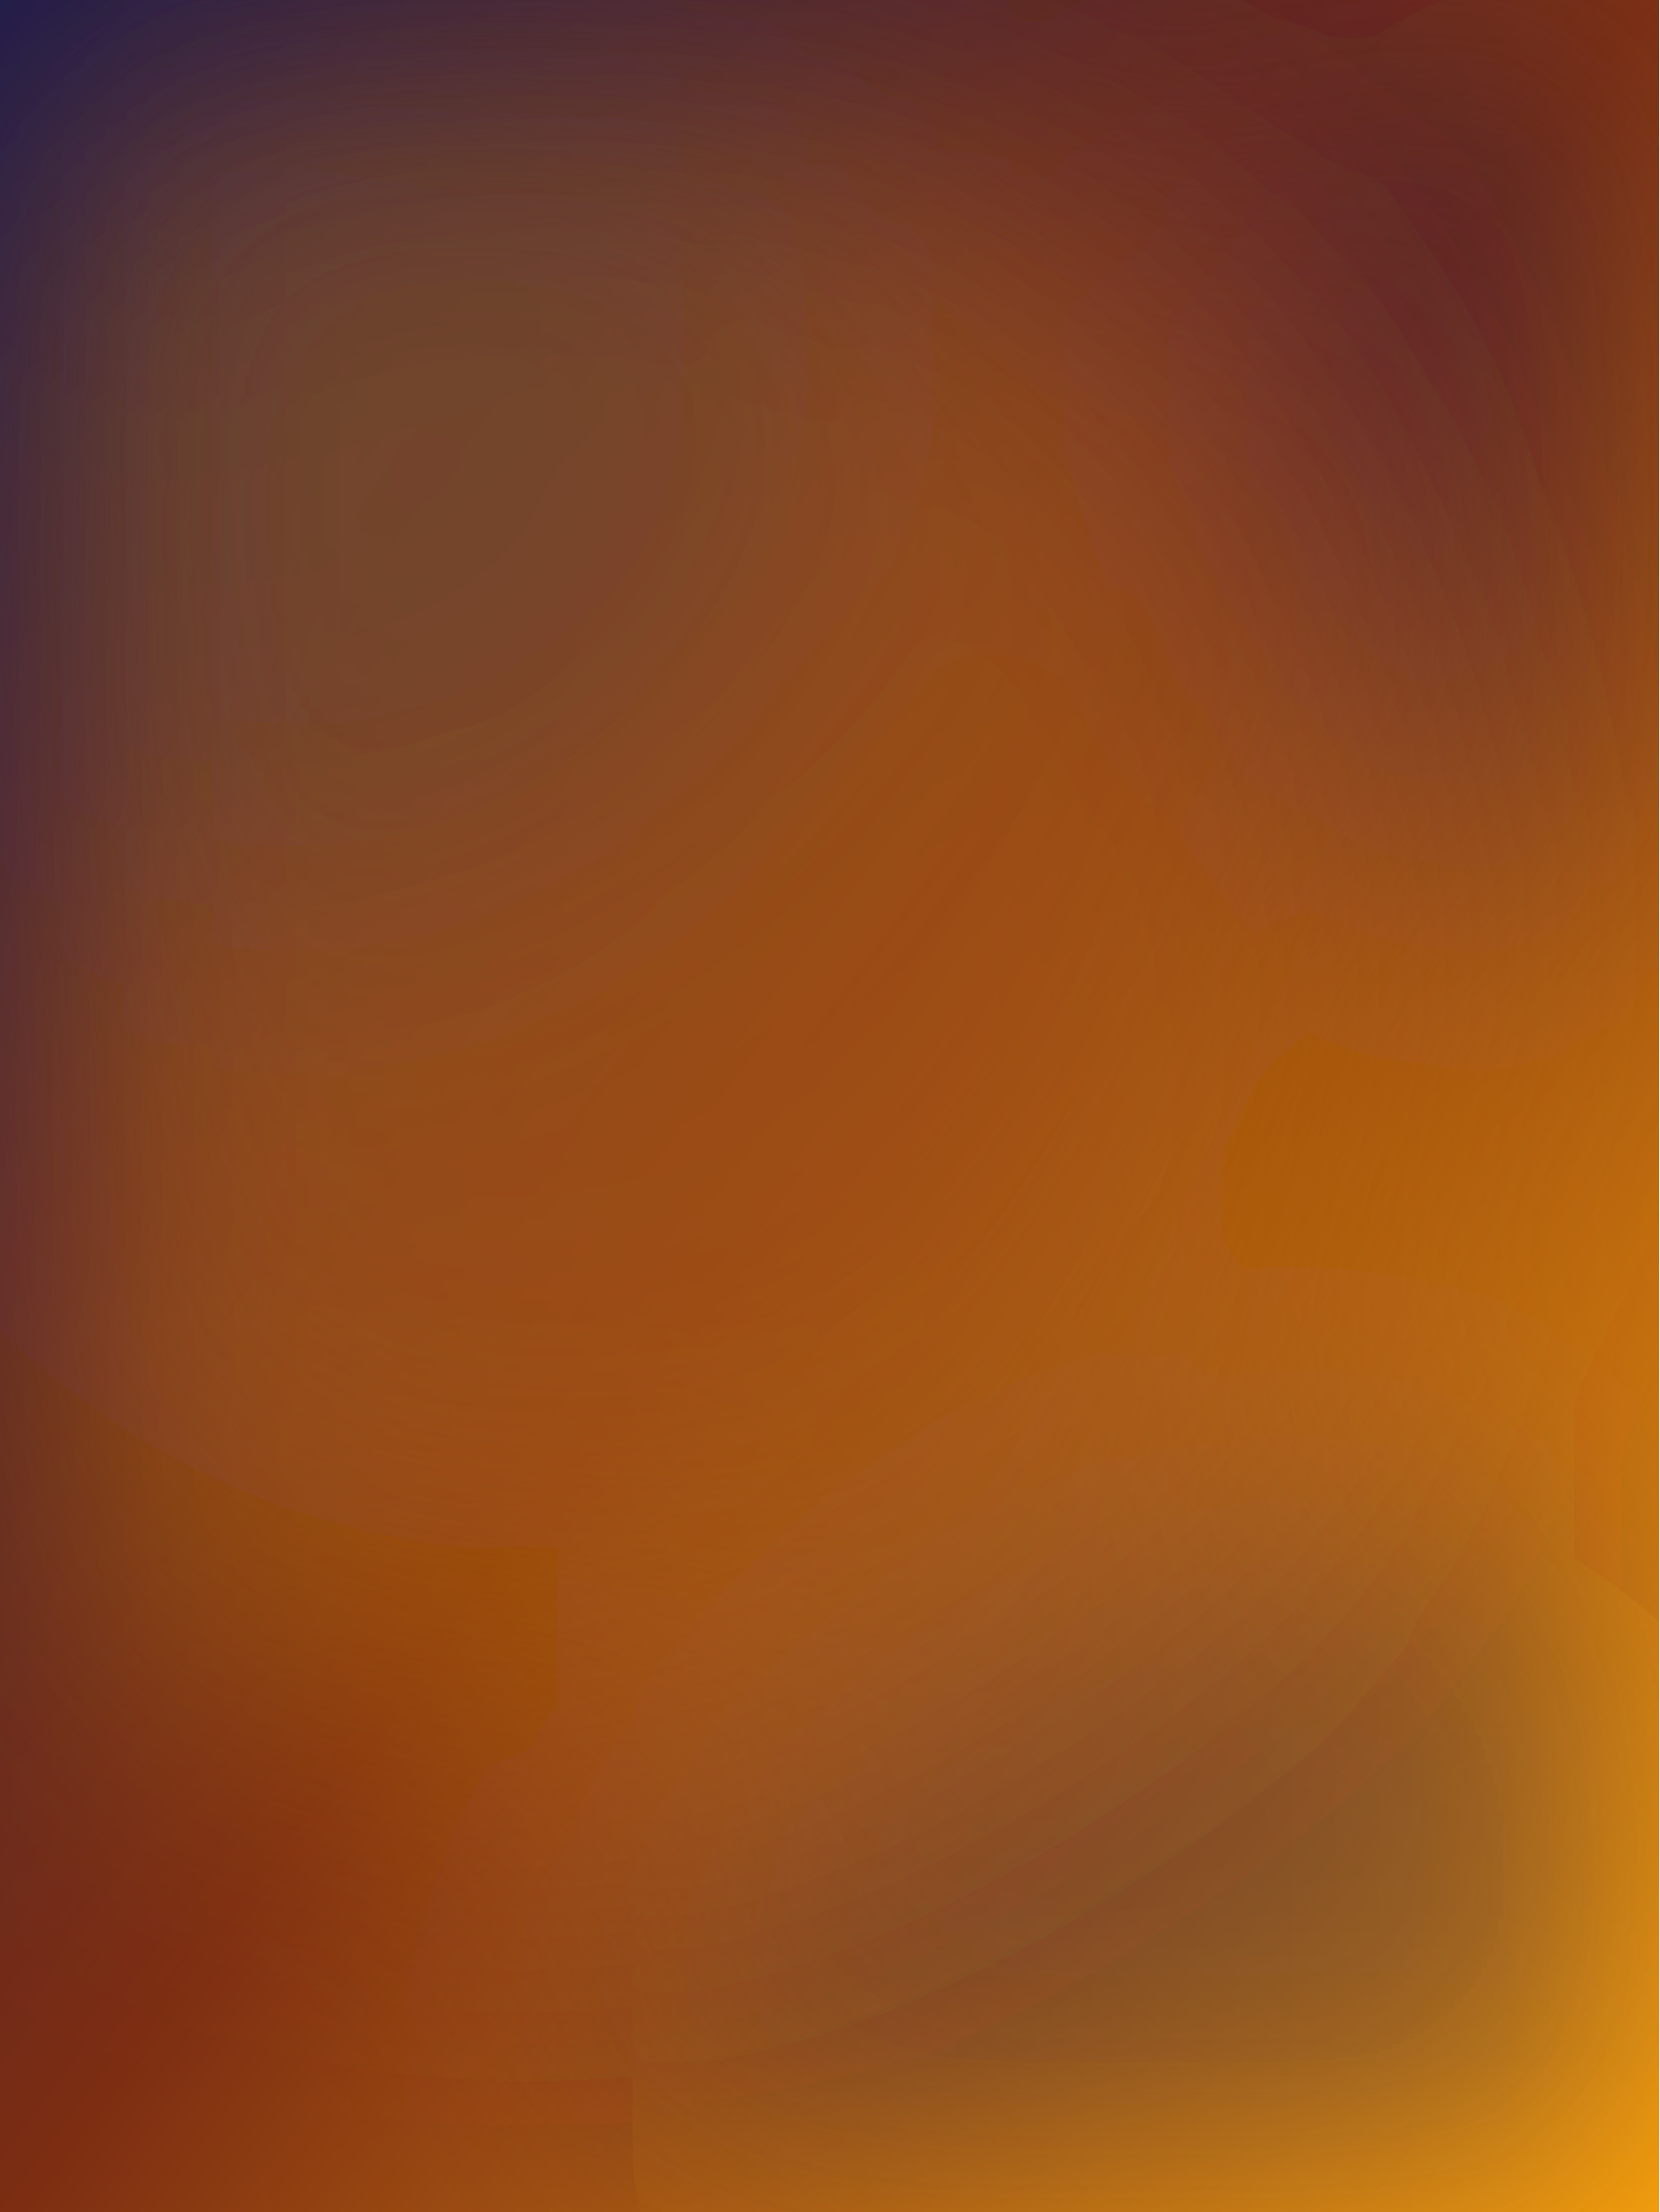
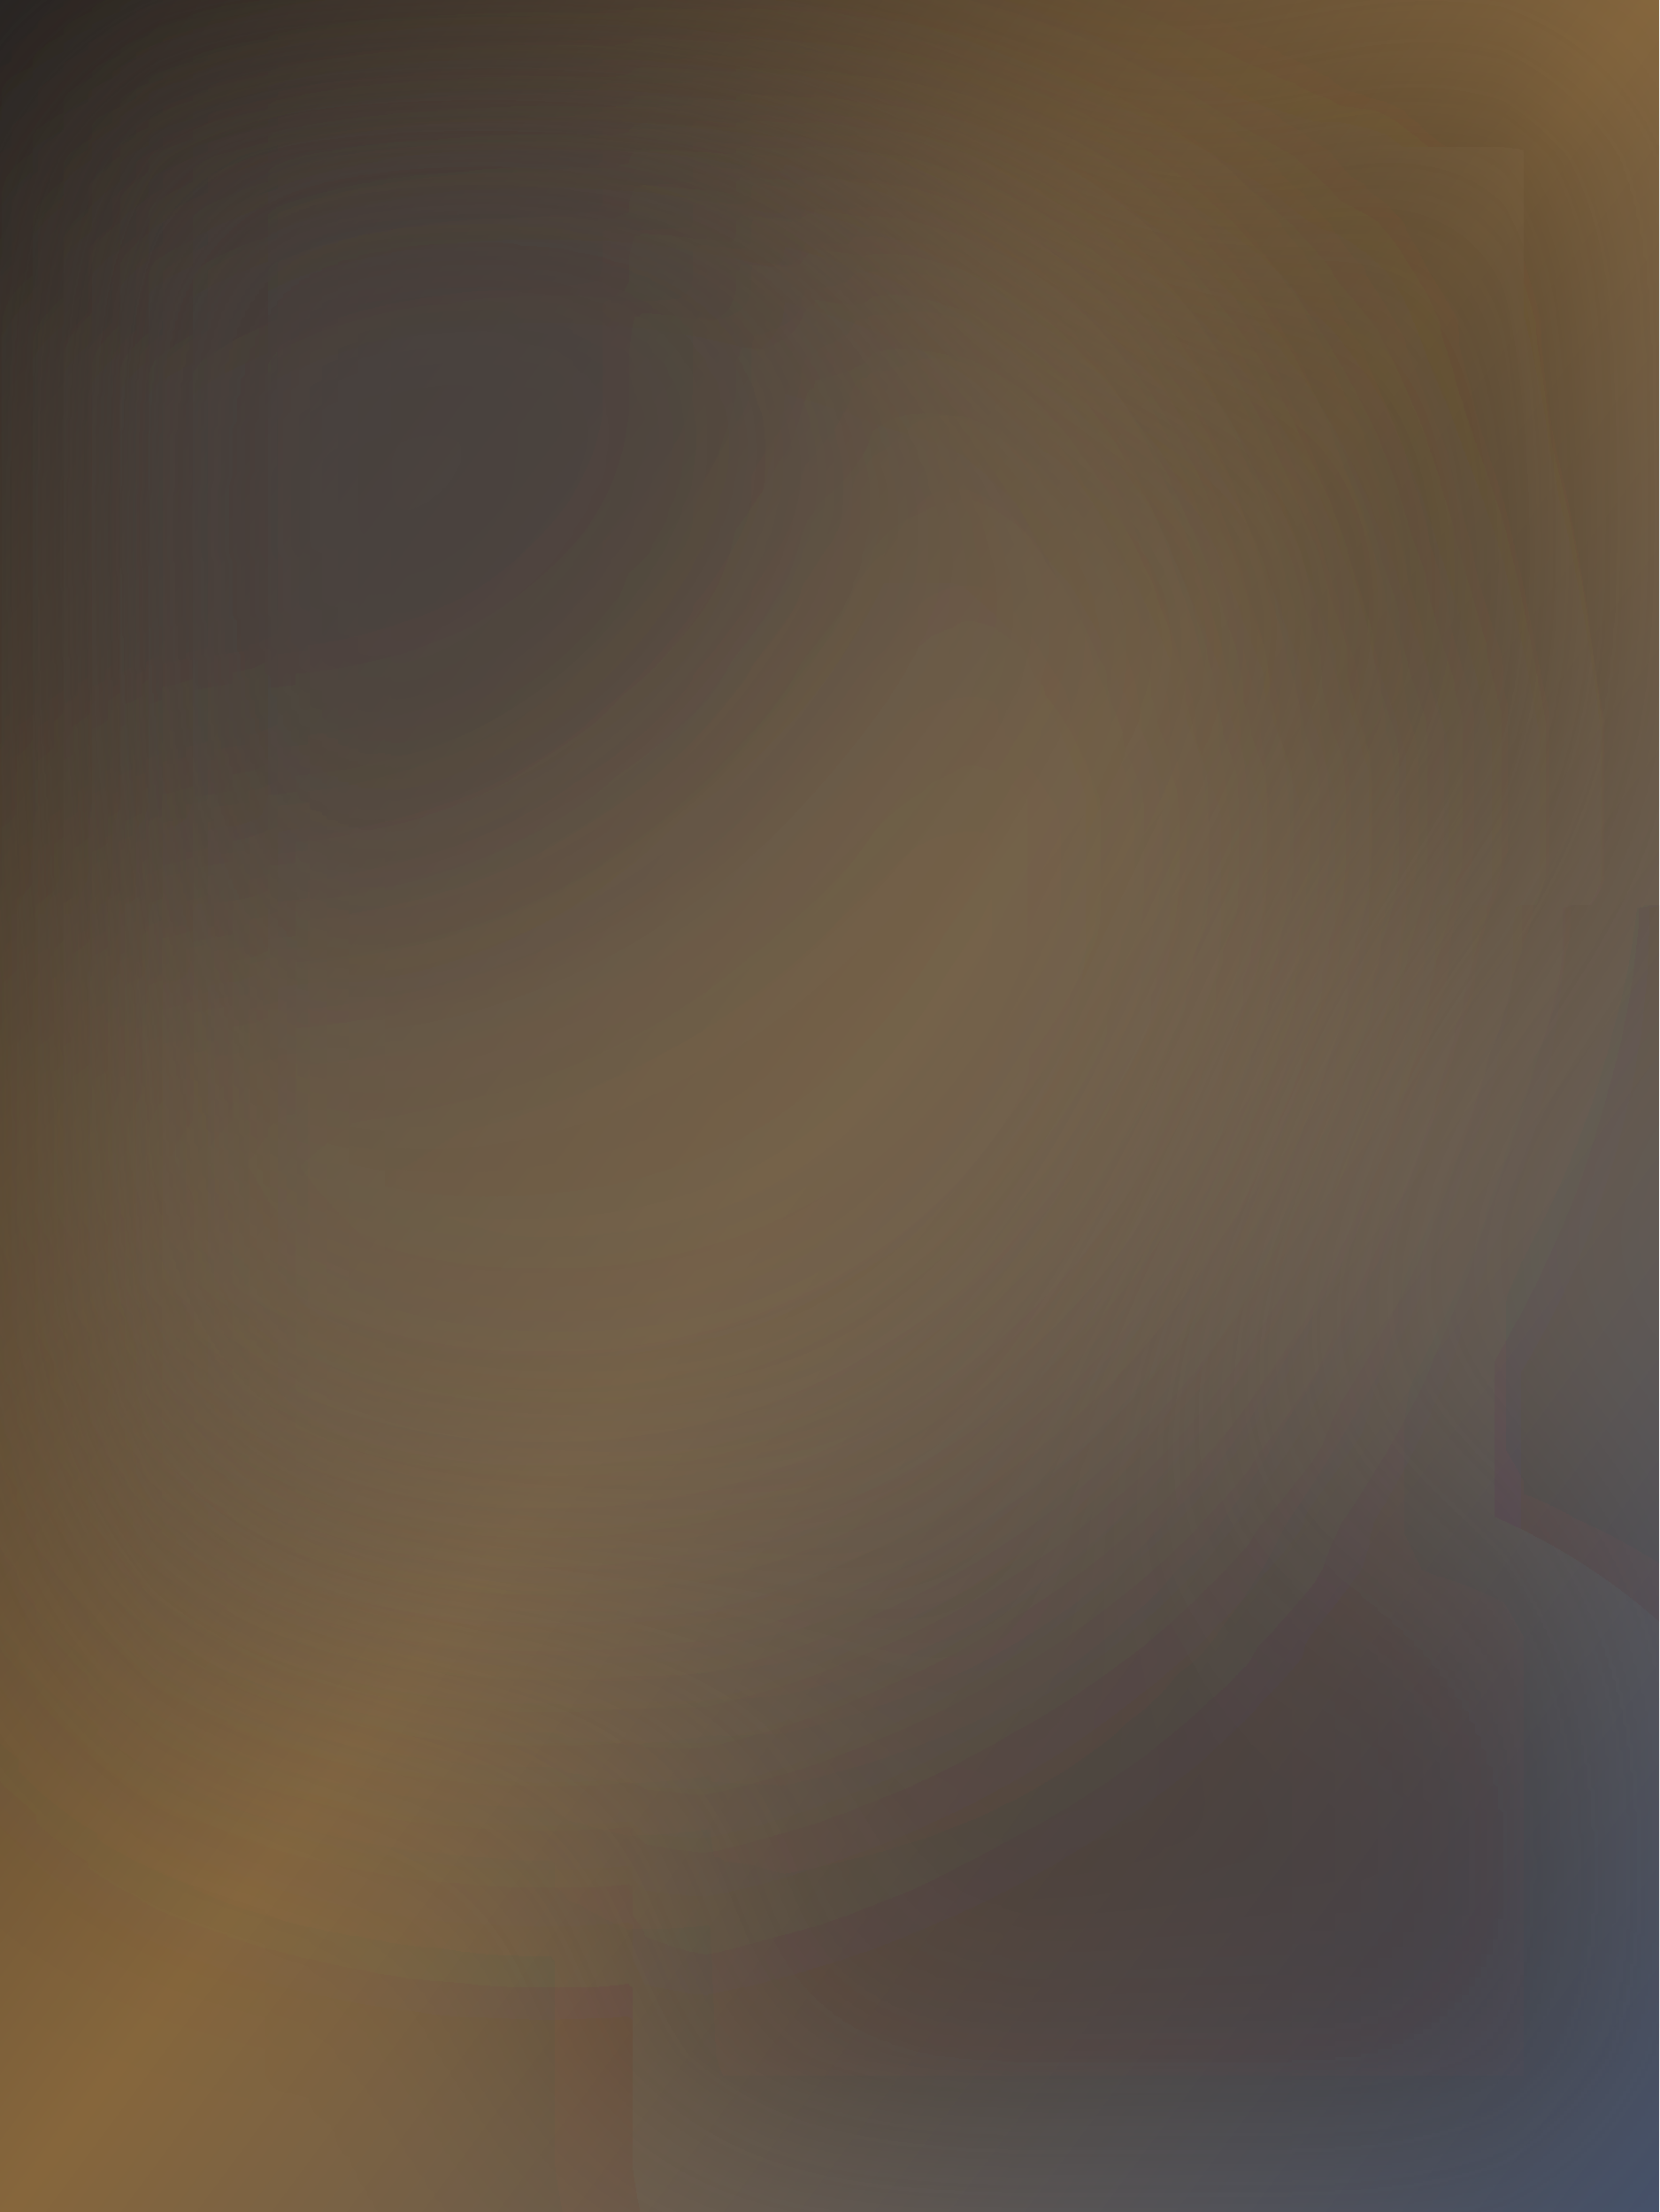
<svg xmlns="http://www.w3.org/2000/svg" width="900" height="1200" viewBox="0 0 900 1200">
  <defs>
    <linearGradient id="bg-ref-3" x1="0" y1="0" x2="1" y2="1">
-       <stop offset="0%" stop-color="#1e1b4b" />
-       <stop offset="50%" stop-color="#7c2d12" />
-       <stop offset="100%" stop-color="#f59e0b" />
+       <stop offset="0%" stop-color="#262220" />
+       <stop offset="50%" stop-color="#86663c" />
+       <stop offset="100%" stop-color="#445069" />
    </linearGradient>
    <filter id="blur-ref-3">
      <feGaussianBlur stdDeviation="90" />
    </filter>
  </defs>
  <rect width="900" height="1200" fill="url(#bg-ref-3)" />
  <g filter="url(#blur-ref-3)">
-     <circle cx="677" cy="1132" r="336" fill="#1e1b4b" opacity="0.37" />
-     <circle cx="295" cy="421" r="420" fill="#7c2d12" opacity="0.50" />
-     <circle cx="152" cy="181" r="316" fill="#1e1b4b" opacity="0.48" />
-     <circle cx="884" cy="236" r="256" fill="#1e1b4b" opacity="0.41" />
-     <circle cx="293" cy="503" r="465" fill="#f59e0b" opacity="0.27" />
+     <circle cx="677" cy="1132" r="336" fill="#262220" opacity="0.37" />
+     <circle cx="295" cy="421" r="420" fill="#86663c" opacity="0.50" />
+     <circle cx="152" cy="181" r="316" fill="#262220" opacity="0.48" />
+     <circle cx="884" cy="236" r="256" fill="#262220" opacity="0.41" />
+     <circle cx="293" cy="503" r="465" fill="#445069" opacity="0.27" />
  </g>
</svg>
